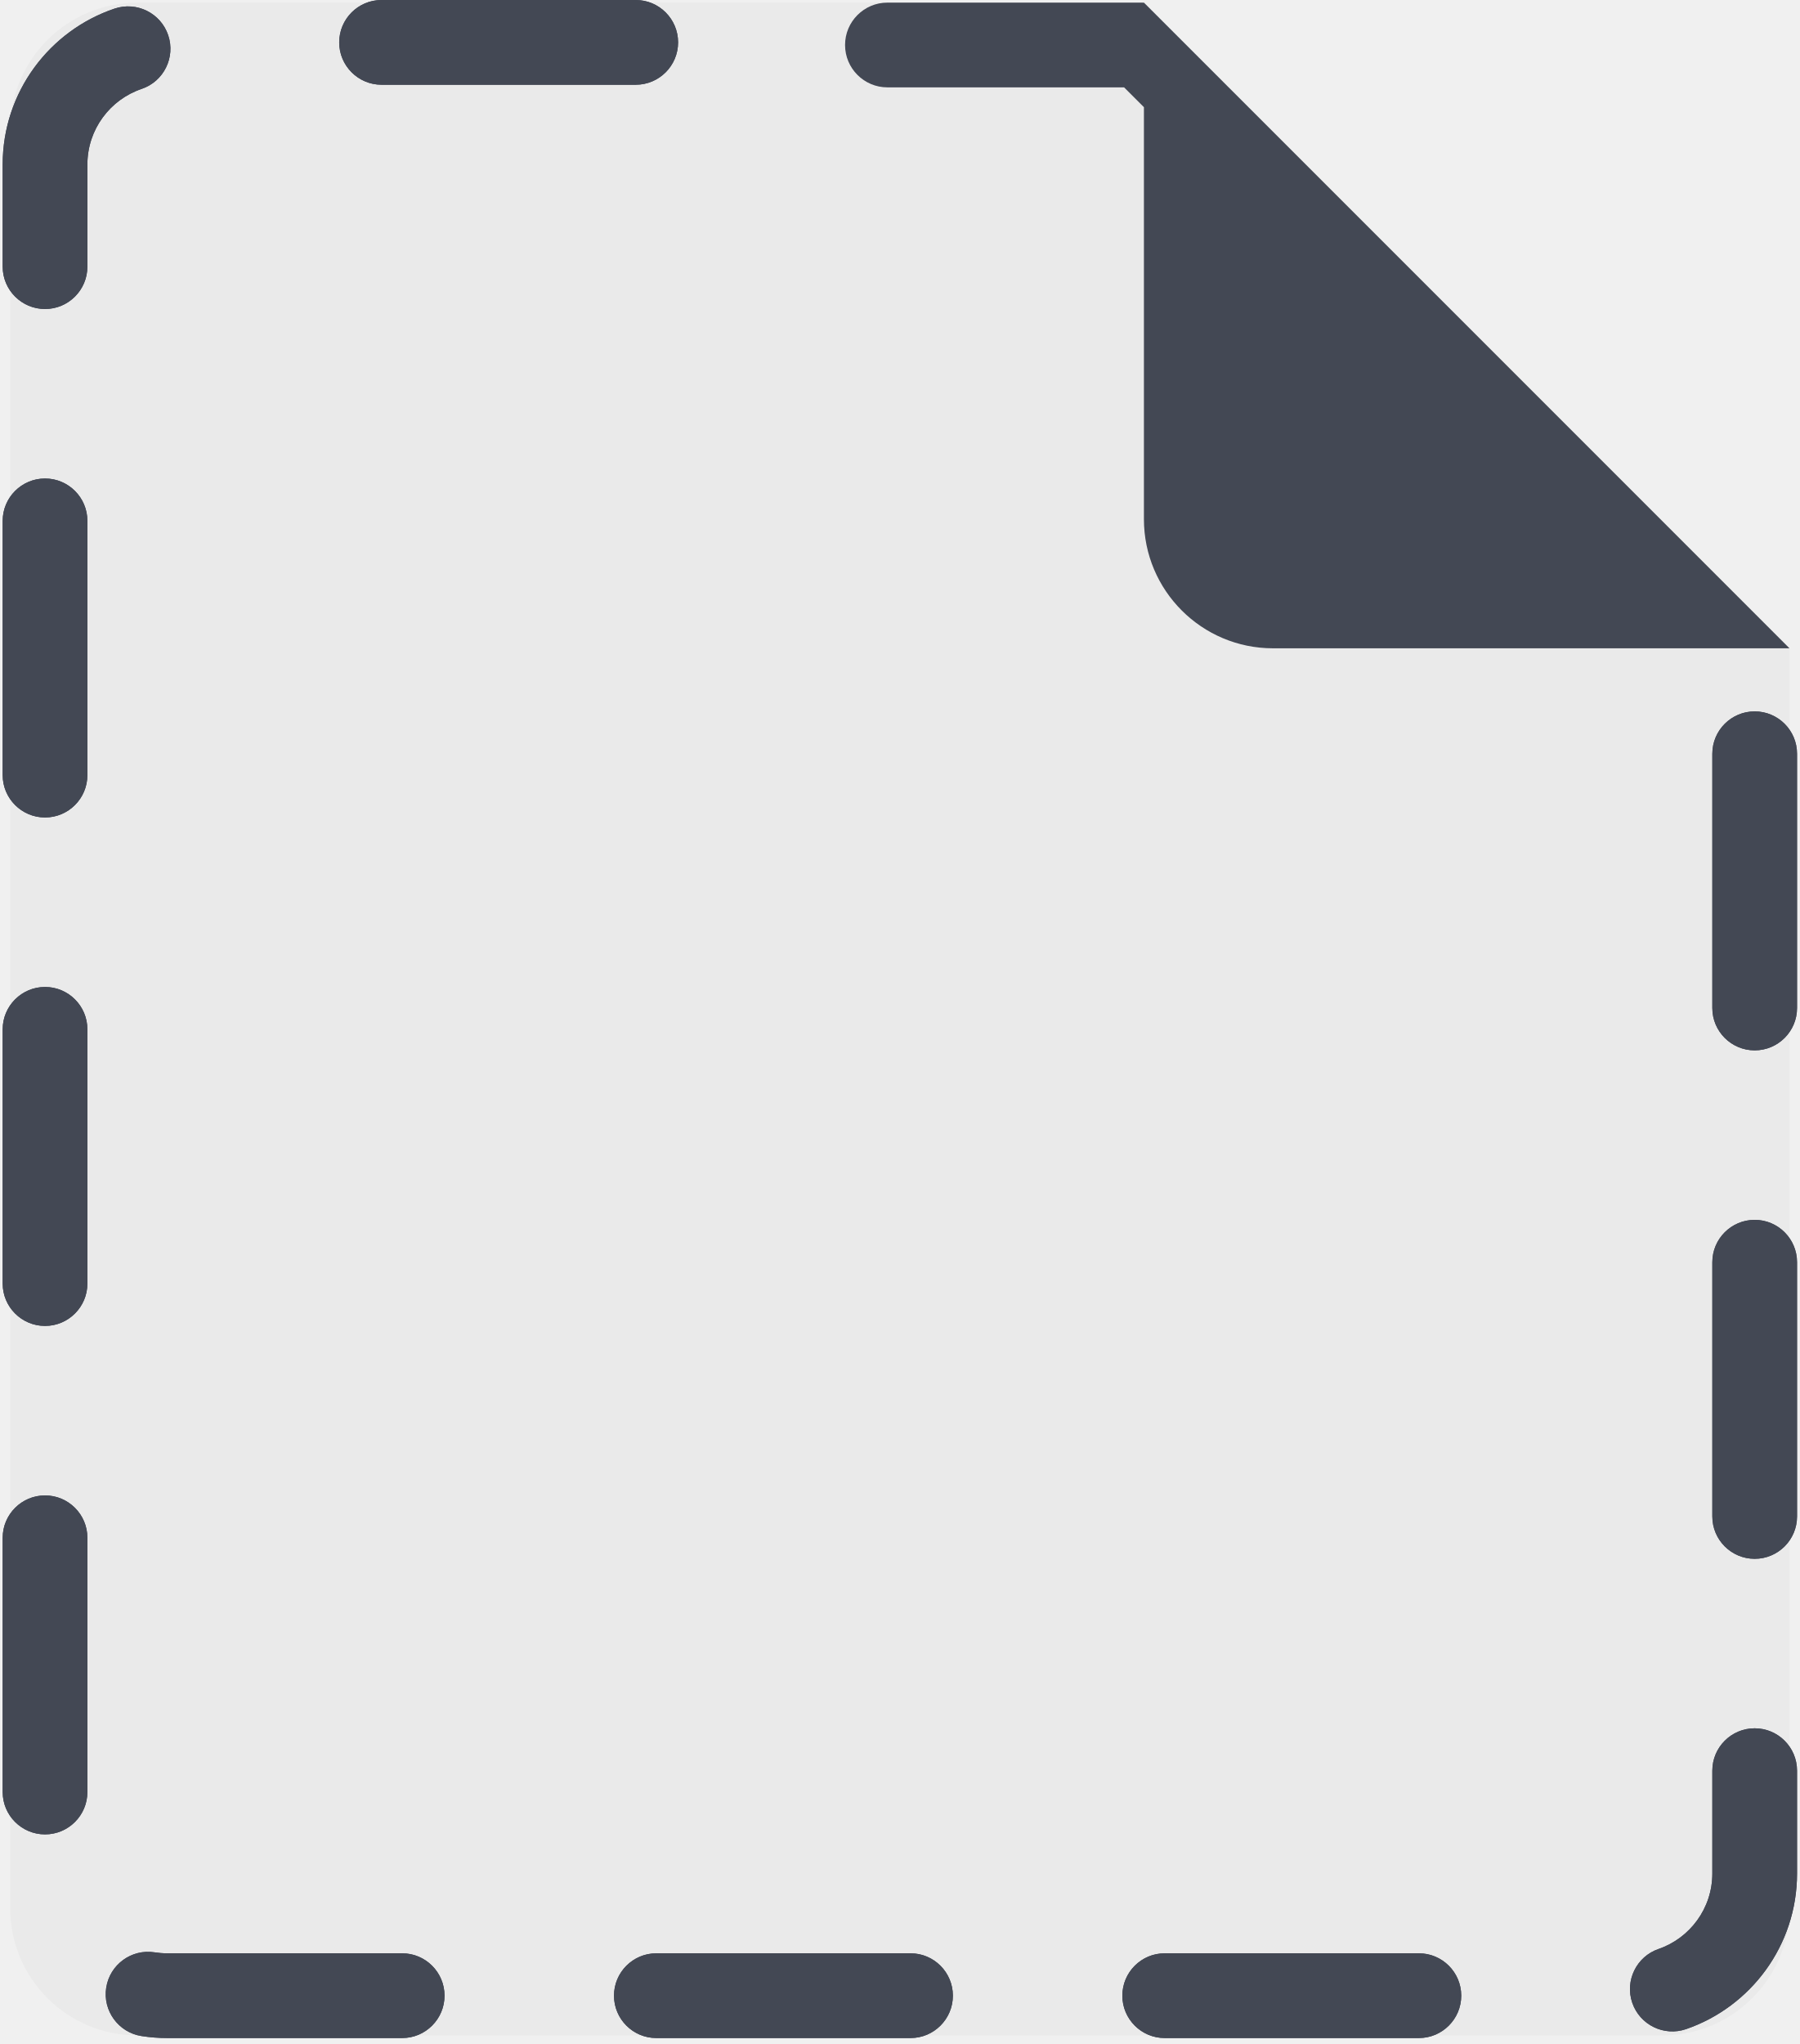
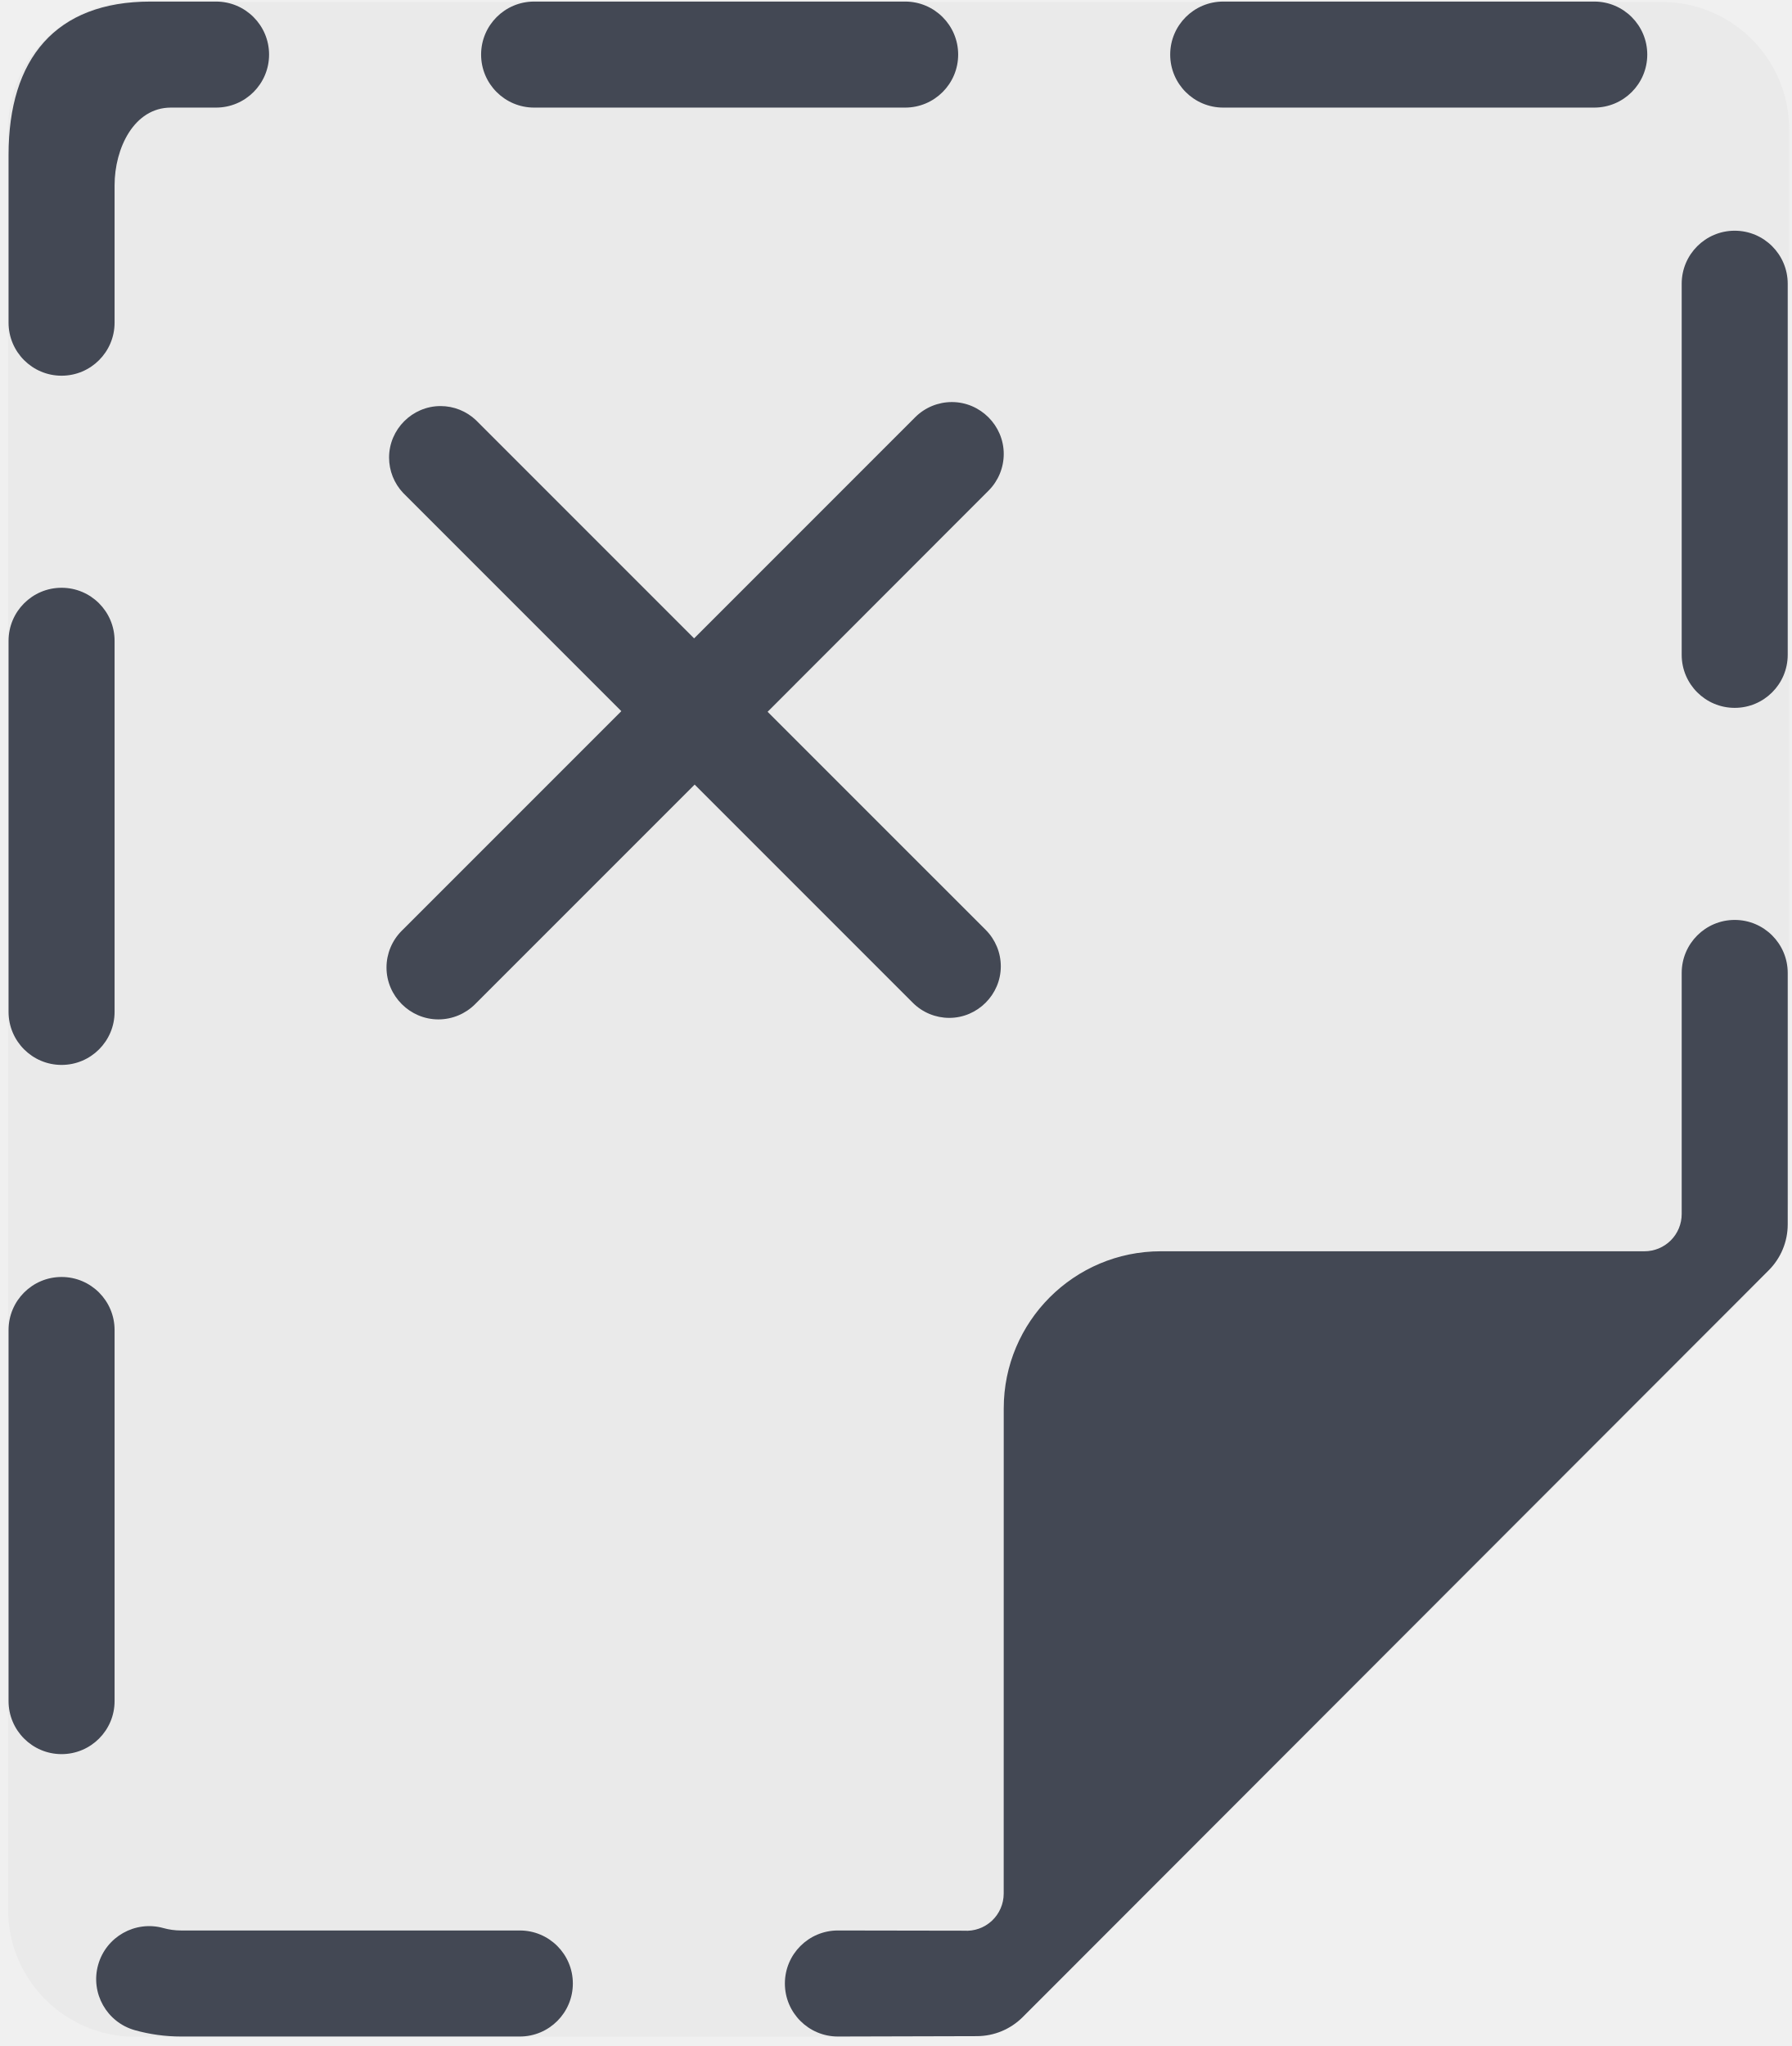
- <svg xmlns="http://www.w3.org/2000/svg" width="177" height="201" viewBox="574 0 177 201" version="1.1" xml:space="preserve" style="fill-rule:evenodd;clip-rule:evenodd;stroke-linejoin:round;stroke-miterlimit:2;">
-   <g transform="matrix(1,0,0,1,-105.4103,-108.9382)">
-     <g transform="matrix(1,0,0,1,-1034.747,-1597.941)">
-       <g transform="matrix(0.195312,0,0,0.195312,1140.157,1707.137)">
-         <path d="M704,0L192,0C156.672,0 128,28.672 128,64L128,384L704,384C739.328,384 768,412.672 768,448L768,863.744C768,899.072 739.328,927.744 704,927.744L128,927.744L128,959.488C128,994.816 156.672,1023.488 192,1023.488L960,1023.488C995.328,1023.488 1024,994.816 1024,959.488L1024,319.488L704,0Z" style="fill:rgb(234,234,234);fill-rule:nonzero;" />
-       </g>
-       <g transform="matrix(0.195312,0,0,0.195312,1140.157,1707.137)">
-         <path d="M704,0L704,256C704,291.328 732.672,320 768,320L1024,320L704,0Z" style="fill:rgb(67,72,84);fill-rule:nonzero;" />
-       </g>
-       <g transform="matrix(0.195312,0,0,0.195312,1140.157,1707.137)">
-         <path d="M768,320L1024,576L1024,320L768,320Z" style="fill-opacity:0.1;fill-rule:nonzero;" />
-       </g>
-       <g transform="matrix(0.195312,0,0,0.195312,1140.157,1707.137)">
-         <path d="M704,832C704,849.92 689.664,863.744 672.256,863.744L31.744,863.744C13.824,863.744 0,849.408 0,832L0,480.256C0,462.336 14.336,448.512 31.744,448.512L671.744,448.512C689.664,448.512 703.488,462.848 703.488,480.256L703.488,832L704,832Z" style="fill:rgb(205,64,80);fill-rule:nonzero;" />
-       </g>
-       <g transform="matrix(0.869328,0,0,0.869328,149.0849,239.2273)">
-         <text x="1155.992px" y="1858.079px" style="font-family:'Helvetica-Bold', 'Helvetica';font-weight:700;font-size:61.441px;fill:white;">PDF</text>
-       </g>
-     </g>
-     <g transform="matrix(1,0,0,1,-1017.513,-1597.941)">
-       <g transform="matrix(0.195312,0,0,-0.195312,1397.554,1907.037)">
-         <path d="M628.894,0L192,0C156.672,0 128,28.672 128,64L128,959.488C128,994.816 156.672,1023.488 192,1023.488L960,1023.488C995.328,1023.488 1024,994.816 1024,959.488L1024,395.106L628.894,0Z" style="fill:rgb(234,234,234);fill-rule:nonzero;" />
-       </g>
-       <g transform="matrix(0.241153,0,0,-0.241153,1350.613,1907.037)">
-         <path d="M704,0L704,256C704,291.328 732.672,320 768,320L1024,320L704,0Z" style="fill:rgb(67,72,84);fill-rule:nonzero;" />
-       </g>
-       <g transform="matrix(0.803004,0,0,0.814867,285.4179,323.2393)">
-         <path d="M1558.844,1738.04C1560.983,1738.04 1563.034,1738.878 1564.546,1740.368C1566.059,1741.858 1566.908,1743.88 1566.908,1745.988C1566.908,1745.988 1566.908,1745.989 1566.908,1745.99C1566.908,1748.097 1566.059,1750.119 1564.546,1751.609C1563.034,1753.1 1560.983,1753.937 1558.844,1753.937C1537.282,1753.937 1478.479,1753.937 1456.917,1753.937C1454.778,1753.937 1452.727,1753.1 1451.215,1751.609C1449.702,1750.119 1448.852,1748.097 1448.852,1745.99C1448.852,1745.989 1448.852,1745.988 1448.852,1745.988C1448.852,1743.88 1449.702,1741.858 1451.215,1740.368C1452.727,1738.878 1454.778,1738.04 1456.917,1738.04C1478.479,1738.04 1537.282,1738.04 1558.844,1738.04Z" style="fill:rgb(67,72,84);" />
-       </g>
-       <g transform="matrix(1,0,0,0.814867,0,353.7883)">
-         <path d="M1560.432,1738.04C1562.15,1738.04 1563.797,1738.878 1565.012,1740.368C1566.226,1741.858 1566.908,1743.88 1566.908,1745.988C1566.908,1745.988 1566.908,1745.989 1566.908,1745.99C1566.908,1748.097 1566.226,1750.119 1565.012,1751.609C1563.797,1753.1 1562.15,1753.937 1560.432,1753.937C1539.827,1753.937 1475.933,1753.937 1455.328,1753.937C1453.611,1753.937 1451.964,1753.1 1450.749,1751.609C1449.535,1750.119 1448.852,1748.097 1448.852,1745.99C1448.852,1745.989 1448.852,1745.988 1448.852,1745.988C1448.852,1743.88 1449.535,1741.858 1450.749,1740.368C1451.964,1738.878 1453.611,1738.04 1455.328,1738.04C1475.933,1738.04 1539.827,1738.04 1560.432,1738.04Z" style="fill:rgb(67,72,84);" />
-       </g>
-       <g transform="matrix(0.471458,0,0,0.814867,765.7792,384.3372)">
-         <path d="M1553.172,1738.04C1556.815,1738.04 1560.309,1738.878 1562.885,1740.368C1565.461,1741.858 1566.908,1743.88 1566.908,1745.988C1566.908,1745.988 1566.908,1745.989 1566.908,1745.99C1566.908,1748.097 1565.461,1750.119 1562.885,1751.609C1560.309,1753.1 1556.815,1753.937 1553.172,1753.937C1530.453,1753.937 1485.308,1753.937 1462.589,1753.937C1458.946,1753.937 1455.452,1753.1 1452.876,1751.609C1450.3,1750.119 1448.852,1748.097 1448.852,1745.99C1448.852,1745.989 1448.852,1745.988 1448.852,1745.988C1448.852,1743.88 1450.3,1741.858 1452.876,1740.368C1455.452,1738.878 1458.946,1738.04 1462.589,1738.04C1485.308,1738.04 1530.453,1738.04 1553.172,1738.04Z" style="fill:rgb(67,72,84);" />
-       </g>
-     </g>
-     <g transform="matrix(1,0,0,1,-1034.747,-1597.941)">
-       <g transform="matrix(0.195312,0,0,0.195312,1690.164,1707.137)">
-         <path d="M697.738,0C698.129,-0 698.519,0.011 698.907,0.032L698.941,0.034L1024,325.093L1024,959.488C1024,994.816 995.328,1023.488 960,1023.488L192,1023.488C156.672,1023.488 128,994.816 128,959.488L128,64C128,28.672 156.672,0 192,0L697.738,0Z" style="fill:rgb(234,234,234);fill-rule:nonzero;" />
-       </g>
-       <g transform="matrix(0.187673,0,0,0.187673,1694.564,1711.046)">
-         <path d="M437.579,-22.202C449.832,-22.202 459.781,-12.253 459.781,0C459.781,12.253 449.832,22.202 437.579,22.202L304.369,22.202C292.115,22.202 282.167,12.253 282.167,0C282.167,-12.253 292.115,-22.202 304.369,-22.202L437.579,-22.202ZM164.417,-17.684C176.026,-21.606 188.635,-15.365 192.557,-3.756C196.478,7.853 190.238,20.462 178.629,24.384C162.106,29.966 150.202,45.601 150.202,64L150.202,117.515C150.202,129.768 140.253,139.716 128,139.716C115.747,139.716 105.798,129.768 105.798,117.515L105.798,64C105.798,26.063 130.348,-6.174 164.417,-17.684ZM105.798,250.725C105.798,238.472 115.747,228.523 128,228.523C140.253,228.523 150.202,238.472 150.202,250.725L150.202,383.935C150.202,396.189 140.253,406.137 128,406.137C115.747,406.137 105.798,396.189 105.798,383.935L105.798,250.725ZM105.798,517.146C105.798,504.893 115.747,494.944 128,494.944C140.253,494.944 150.202,504.893 150.202,517.146L150.202,650.356C150.202,662.61 140.253,672.558 128,672.558C115.747,672.558 105.798,662.61 105.798,650.356L105.798,517.146ZM105.798,783.566C105.798,771.313 115.747,761.365 128,761.365C140.253,761.365 150.202,771.313 150.202,783.566L150.202,916.776C150.202,929.03 140.253,938.978 128,938.978C115.747,938.978 105.798,929.03 105.798,916.776L105.798,783.566ZM178.557,1044.643C166.452,1042.742 158.168,1031.37 160.069,1019.265C161.971,1007.16 173.342,998.876 185.447,1000.778C187.583,1001.113 189.771,1001.286 192,1001.286L315.172,1001.286C327.425,1001.286 337.374,1011.235 337.374,1023.488C337.374,1035.741 327.425,1045.69 315.172,1045.69L192,1045.69C187.427,1045.69 182.937,1045.331 178.557,1044.643ZM448.382,1045.69C436.128,1045.69 426.18,1035.741 426.18,1023.488C426.18,1011.235 436.128,1001.286 448.382,1001.286L581.591,1001.286C593.845,1001.286 603.793,1011.235 603.793,1023.488C603.793,1035.741 593.845,1045.69 581.591,1045.69L448.382,1045.69ZM714.802,1045.69C702.548,1045.69 692.6,1035.741 692.6,1023.488C692.6,1011.235 702.548,1001.286 714.802,1001.286L848.012,1001.286C860.265,1001.286 870.213,1011.235 870.213,1023.488C870.213,1035.741 860.265,1045.69 848.012,1045.69L714.802,1045.69ZM988.069,1041.006C976.484,1044.997 963.837,1038.832 959.846,1027.247C955.855,1015.662 962.02,1003.016 973.605,999.024C990.006,993.374 1001.798,977.8 1001.798,959.488L1001.798,905.593C1001.798,893.34 1011.747,883.392 1024,883.392C1036.253,883.392 1046.202,893.34 1046.202,905.593L1046.202,959.488C1046.202,997.244 1021.885,1029.356 988.069,1041.006ZM1046.202,772.383C1046.202,784.637 1036.253,794.585 1024,794.585C1011.747,794.585 1001.798,784.637 1001.798,772.383L1001.798,639.173C1001.798,626.92 1011.747,616.972 1024,616.972C1036.253,616.972 1046.202,626.92 1046.202,639.173L1046.202,772.383ZM1046.202,505.963C1046.202,518.217 1036.253,528.165 1024,528.165C1011.747,528.165 1001.798,518.217 1001.798,505.963L1001.798,372.753C1001.798,360.499 1011.747,350.551 1024,350.551C1036.253,350.551 1046.202,360.499 1046.202,372.753L1046.202,505.963Z" style="fill:rgb(67,72,84);" />
-       </g>
-       <g transform="matrix(0.187673,0,0,0.187673,1694.564,1711.046)">
-         <path d="M437.579,-22.202C449.832,-22.202 459.781,-12.253 459.781,0C459.781,12.253 449.832,22.202 437.579,22.202L304.369,22.202C292.115,22.202 282.167,12.253 282.167,0C282.167,-12.253 292.115,-22.202 304.369,-22.202L437.579,-22.202ZM164.417,-17.684C176.026,-21.606 188.635,-15.365 192.557,-3.756C196.478,7.853 190.238,20.462 178.629,24.384C162.106,29.966 150.202,45.601 150.202,64L150.202,117.515C150.202,129.768 140.253,139.716 128,139.716C115.747,139.716 105.798,129.768 105.798,117.515L105.798,64C105.798,26.063 130.348,-6.174 164.417,-17.684ZM105.798,250.725C105.798,238.472 115.747,228.523 128,228.523C140.253,228.523 150.202,238.472 150.202,250.725L150.202,383.935C150.202,396.189 140.253,406.137 128,406.137C115.747,406.137 105.798,396.189 105.798,383.935L105.798,250.725ZM105.798,517.146C105.798,504.893 115.747,494.944 128,494.944C140.253,494.944 150.202,504.893 150.202,517.146L150.202,650.356C150.202,662.61 140.253,672.558 128,672.558C115.747,672.558 105.798,662.61 105.798,650.356L105.798,517.146ZM105.798,783.566C105.798,771.313 115.747,761.365 128,761.365C140.253,761.365 150.202,771.313 150.202,783.566L150.202,916.776C150.202,929.03 140.253,938.978 128,938.978C115.747,938.978 105.798,929.03 105.798,916.776L105.798,783.566ZM178.557,1044.643C166.452,1042.742 158.168,1031.37 160.069,1019.265C161.971,1007.16 173.342,998.876 185.447,1000.778C187.583,1001.113 189.771,1001.286 192,1001.286L315.172,1001.286C327.425,1001.286 337.374,1011.235 337.374,1023.488C337.374,1035.741 327.425,1045.69 315.172,1045.69L192,1045.69C187.427,1045.69 182.937,1045.331 178.557,1044.643ZM448.382,1045.69C436.128,1045.69 426.18,1035.741 426.18,1023.488C426.18,1011.235 436.128,1001.286 448.382,1001.286L581.591,1001.286C593.845,1001.286 603.793,1011.235 603.793,1023.488C603.793,1035.741 593.845,1045.69 581.591,1045.69L448.382,1045.69ZM714.802,1045.69C702.548,1045.69 692.6,1035.741 692.6,1023.488C692.6,1011.235 702.548,1001.286 714.802,1001.286L848.012,1001.286C860.265,1001.286 870.213,1011.235 870.213,1023.488C870.213,1035.741 860.265,1045.69 848.012,1045.69L714.802,1045.69ZM988.069,1041.006C976.484,1044.997 963.837,1038.832 959.846,1027.247C955.855,1015.662 962.02,1003.016 973.605,999.024C990.006,993.374 1001.798,977.8 1001.798,959.488L1001.798,905.593C1001.798,893.34 1011.747,883.392 1024,883.392C1036.253,883.392 1046.202,893.34 1046.202,905.593L1046.202,959.488C1046.202,997.244 1021.885,1029.356 988.069,1041.006ZM1046.202,772.383C1046.202,784.637 1036.253,794.585 1024,794.585C1011.747,794.585 1001.798,784.637 1001.798,772.383L1001.798,639.173C1001.798,626.92 1011.747,616.972 1024,616.972C1036.253,616.972 1046.202,626.92 1046.202,639.173L1046.202,772.383ZM1046.202,505.963C1046.202,518.217 1036.253,528.165 1024,528.165C1011.747,528.165 1001.798,518.217 1001.798,505.963L1001.798,372.753C1001.798,360.499 1011.747,350.551 1024,350.551C1036.253,350.551 1046.202,360.499 1046.202,372.753L1046.202,505.963Z" style="fill:rgb(67,72,84);" />
-       </g>
-       <g transform="matrix(0.198421,0,0,0.198421,1687.226,1706.879)">
-         <path d="M704.033,0.033C704.022,0.033 704.011,0.032 704,0.031L704,0L704.033,0.033Z" style="fill:rgb(67,72,84);fill-rule:nonzero;" />
-       </g>
-       <g transform="matrix(1,0,0,1,-0.245164,0.25736)">
-         <path d="M1826.914,1717.162L1824.962,1715.213L1801.686,1715.213C1799.386,1715.213 1797.519,1713.346 1797.519,1711.046C1797.519,1708.746 1799.386,1706.879 1801.686,1706.879L1826.686,1706.879C1826.762,1706.879 1826.839,1706.881 1826.914,1706.886C1826.917,1706.886 1826.919,1706.886 1826.921,1706.886L1890.409,1770.374L1839.613,1770.374C1832.603,1770.374 1826.914,1764.685 1826.914,1757.675L1826.914,1717.162Z" style="fill:rgb(67,72,84);" />
-       </g>
-     </g>
+ <svg xmlns="http://www.w3.org/2000/svg" width="176" height="201" viewBox="671 109 176 201" version="1.1" xml:space="preserve" style="fill-rule:evenodd;clip-rule:evenodd;stroke-linejoin:round;stroke-miterlimit:2;">
+   <g transform="matrix(0.195312,0,0,0.195312,105.4103,109.1956)">
+     <path d="M128,927.744L705.015,927.744C739.569,927.744 767.622,899.691 767.622,865.137L767.622,446.863C767.622,412.309 739.569,384.256 705.015,384.256L128,384.256L128,64C128,28.672 156.672,0 192,0L672.253,0C692.582,0 712.08,8.067 726.467,22.431C785.18,81.05 942.712,238.33 1001.482,297.006C1015.899,311.4 1024,330.936 1024,351.307C1024,480.566 1024,959.488 1024,959.488C1024,994.816 995.328,1023.488 960,1023.488L192,1023.488C156.672,1023.488 128,994.816 128,959.488L128,927.744Z" style="fill:rgb(234,234,234);fill-rule:nonzero;" />
+   </g>
+   <g transform="matrix(0.195312,0,0,0.195312,105.4103,109.1956)">
+     <path d="M704,0L1024,319.488L1024,320L704,0Z" style="fill:rgb(67,72,84);" />
+   </g>
+   <g transform="matrix(0.195312,0,0,0.195312,105.4103,109.1956)">
+     <path d="M768,320L1024,576L1024,320L768,320Z" style="fill-opacity:0.1;fill-rule:nonzero;" />
+   </g>
+   <path d="M130.41,184.246L130.41,121.696C130.41,114.796 136.01,109.196 142.91,109.196L239.514,109.196C241.689,109.196 243.774,110.059 245.312,111.597L303.009,169.294C304.546,170.832 305.41,172.917 305.41,175.092L305.41,296.596C305.41,303.496 299.81,309.096 292.91,309.096L142.91,309.096C136.01,309.096 130.41,303.496 130.41,296.596L130.41,290.396L136.66,290.396L136.66,296.596C136.66,300.046 139.46,302.846 142.91,302.846L292.91,302.846C296.36,302.846 299.16,300.046 299.16,296.596L299.16,174.851C299.16,174.014 298.828,173.211 298.236,172.62C297.644,172.028 296.842,171.696 296.005,171.696L255.41,171.696C248.51,171.696 242.91,166.096 242.91,159.196L242.91,118.601C242.91,116.858 241.498,115.446 239.755,115.446L142.91,115.446C139.46,115.446 136.66,118.246 136.66,121.696L136.66,184.246L130.41,184.246Z" style="fill:rgb(67,72,84);" />
+   <g transform="matrix(0.195312,0,0,0.195312,105.4103,109.1956)">
+     <path d="M704,832C704,849.92 689.664,863.744 672.256,863.744L31.744,863.744C13.824,863.744 0,849.408 0,832L0,480.256C0,462.336 14.336,448.512 31.744,448.512L671.744,448.512C689.664,448.512 703.488,462.848 703.488,480.256L703.488,832L704,832Z" style="fill:rgb(205,64,80);fill-rule:nonzero;" />
+   </g>
+   <g transform="matrix(0.869328,0,0,0.869328,-885.6622,-1358.714)">
+     <text x="1155.992px" y="1858.079px" style="font-family:'Helvetica-Bold', 'Helvetica';font-weight:700;font-size:61.441px;fill:white;">PDF</text>
+   </g>
+   <g transform="matrix(0.195312,0,0,-0.195312,380.0414,309.0956)">
+     <path d="M656.186,27.292C638.711,9.817 615.011,-0 590.298,0C483.517,0 192,0 192,0C156.672,0 128,28.672 128,64L128,959.488C128,994.816 156.672,1023.488 192,1023.488L960,1023.488C995.328,1023.488 1024,994.816 1024,959.488L1024,433.702C1024,408.989 1014.183,385.289 996.708,367.814C924.401,295.507 728.493,99.599 656.186,27.292Z" style="fill:rgb(234,234,234);fill-rule:nonzero;" />
+   </g>
+   <g transform="matrix(0.195312,0,0,-0.195312,646.7931,309.0956)">
+     <path d="M649.635,20.741C636.355,7.461 618.343,-0 599.562,0C501.618,0 192,0 192,0C156.672,0 128,28.672 128,64L128,959.488C128,994.816 156.672,1023.488 192,1023.488L960,1023.488C995.328,1023.488 1024,994.816 1024,959.488L1024,424.438C1024,405.657 1016.539,387.645 1003.259,374.365C935.008,306.114 717.886,88.992 649.635,20.741Z" style="fill:rgb(234,234,234);fill-rule:nonzero;" />
+   </g>
+   <g transform="matrix(0.183478,-0,0,-0.185149,653.5647,303.8596)">
+     <path d="M373.415,28.13C389.082,28.13 401.801,15.526 401.801,0C401.801,-15.526 389.082,-28.13 373.415,-28.13L192,-28.13C183.443,-28.13 175.157,-26.963 167.289,-24.788C152.199,-20.614 143.366,-5.085 147.578,9.869C151.789,24.823 167.46,33.576 182.55,29.403C185.558,28.571 188.728,28.13 192,28.13L373.415,28.13ZM156.387,149.835C156.387,134.309 143.667,121.705 128,121.705C112.333,121.705 99.613,134.309 99.613,149.835L99.613,346.748C99.613,362.274 112.333,374.879 128,374.879C143.667,374.879 156.387,362.274 156.387,346.748L156.387,149.835ZM156.387,515.53C156.387,500.005 143.667,487.4 128,487.4C112.333,487.4 99.613,500.005 99.613,515.53L99.613,712.444C99.613,727.969 112.333,740.574 128,740.574C143.667,740.574 156.387,727.969 156.387,712.444L156.387,515.53ZM156.387,881.226C156.387,865.701 143.667,853.096 128,853.096C112.333,853.096 99.613,865.701 99.613,881.226L99.613,970.29C99.613,1021.216 124.723,1051.618 175.649,1051.618L210.737,1051.618C226.404,1051.618 239.124,1039.014 239.124,1023.488C239.124,1007.962 226.404,995.358 210.737,995.358L186.55,995.358C166.82,995.358 156.387,973.817 156.387,954.087L156.387,881.226ZM381.056,995.358C365.389,995.358 352.669,1007.962 352.669,1023.488C352.669,1039.014 365.389,1051.618 381.056,1051.618L579.762,1051.618C595.429,1051.618 608.149,1039.014 608.149,1023.488C608.149,1007.962 595.429,995.358 579.762,995.358L381.056,995.358ZM750.082,995.358C734.415,995.358 721.695,1007.962 721.695,1023.488C721.695,1039.014 734.415,1051.618 750.082,1051.618L948.789,1051.618C964.456,1051.618 977.175,1039.014 977.175,1023.488C977.175,1007.962 964.456,995.358 948.789,995.358L750.082,995.358ZM995.613,901.899C995.613,917.425 1008.333,930.029 1024,930.029C1039.667,930.029 1052.387,917.425 1052.387,901.899L1052.387,704.985C1052.387,689.46 1039.667,676.855 1024,676.855C1008.333,676.855 995.613,689.46 995.613,704.985L995.613,901.899Z" style="fill:rgb(67,72,84);" />
+   </g>
+   <path d="M505.572,306.396C503.843,308.125 501.499,309.096 499.055,309.096C482.475,309.096 417.541,309.096 417.541,309.096C410.641,309.096 405.041,303.496 405.041,296.596L405.041,121.696C405.041,114.796 410.641,109.196 417.541,109.196L567.541,109.196C574.441,109.196 580.041,114.796 580.041,121.696L580.041,228.109C580.041,230.553 579.07,232.897 577.342,234.626C565.414,246.554 517.5,294.468 505.572,306.396ZM518.306,231.926C518.306,231.926 559.035,231.925 570.702,231.925C572.408,231.925 573.791,230.542 573.791,228.836C573.791,210.973 573.791,121.696 573.791,121.696C573.791,118.246 570.991,115.446 567.541,115.446L417.541,115.446C414.091,115.446 411.291,118.246 411.291,121.696L411.291,296.596C411.291,300.046 414.091,302.846 417.541,302.846C417.541,302.846 484.495,302.846 499.8,302.846C500.62,302.846 501.406,302.52 501.985,301.94C502.564,301.361 502.89,300.575 502.889,299.755C502.886,288.086 502.872,247.36 502.872,247.36C502.872,238.841 509.787,231.926 518.306,231.926Z" style="fill:rgb(67,72,84);" />
+   <path d="M771.485,307.163C770.293,308.355 768.677,309.028 766.991,309.032C762.381,309.044 753.328,309.068 753.328,309.068C750.454,309.068 748.12,306.734 748.12,303.86C748.12,300.985 750.454,298.651 753.328,298.651C753.328,298.651 760.888,298.658 765.71,298.672C766.721,298.743 767.716,298.391 768.458,297.699C769.199,297.008 769.62,296.04 769.62,295.027C769.624,283.281 769.624,247.36 769.624,247.36C769.624,238.841 776.538,231.926 785.058,231.926L832.58,231.926C833.55,231.927 834.481,231.541 835.167,230.855C835.853,230.169 836.238,229.239 836.238,228.268C836.238,220.818 836.238,204.582 836.238,204.582C836.238,201.708 838.572,199.374 841.446,199.374C844.321,199.374 846.655,201.708 846.655,204.582L846.655,229.287C846.655,230.977 845.984,232.598 844.789,233.793C834.228,244.364 782.034,296.604 771.485,307.163Z" style="fill:rgb(67,72,84);" />
+   <g transform="matrix(0.803004,0,0,0.814867,-732.095,-1274.702)">
+     <path d="M1558.844,1738.04C1560.983,1738.04 1563.034,1738.878 1564.546,1740.368C1566.059,1741.858 1566.908,1743.88 1566.908,1745.988C1566.908,1745.988 1566.908,1745.989 1566.908,1745.99C1566.908,1748.097 1566.059,1750.119 1564.546,1751.609C1563.034,1753.1 1560.983,1753.937 1558.844,1753.937C1537.282,1753.937 1478.479,1753.937 1456.917,1753.937C1454.778,1753.937 1452.727,1753.1 1451.215,1751.609C1449.702,1750.119 1448.852,1748.097 1448.852,1745.99C1448.852,1745.989 1448.852,1745.988 1448.852,1745.988C1448.852,1743.88 1449.702,1741.858 1451.215,1740.368C1452.727,1738.878 1454.778,1738.04 1456.917,1738.04C1478.479,1738.04 1537.282,1738.04 1558.844,1738.04Z" style="fill:rgb(67,72,84);" />
+   </g>
+   <g transform="matrix(1,0,0,0.814867,-1017.513,-1244.153)">
+     <path d="M1560.432,1738.04C1562.15,1738.04 1563.797,1738.878 1565.012,1740.368C1566.226,1741.858 1566.908,1743.88 1566.908,1745.988C1566.908,1745.988 1566.908,1745.989 1566.908,1745.99C1566.908,1748.097 1566.226,1750.119 1565.012,1751.609C1563.797,1753.1 1562.15,1753.937 1560.432,1753.937C1539.827,1753.937 1475.933,1753.937 1455.328,1753.937C1453.611,1753.937 1451.964,1753.1 1450.749,1751.609C1449.535,1750.119 1448.852,1748.097 1448.852,1745.99C1448.852,1745.989 1448.852,1745.988 1448.852,1745.988C1448.852,1743.88 1449.535,1741.858 1450.749,1740.368C1451.964,1738.878 1453.611,1738.04 1455.328,1738.04C1475.933,1738.04 1539.827,1738.04 1560.432,1738.04Z" style="fill:rgb(67,72,84);" />
+   </g>
+   <g transform="matrix(0.471458,0,0,0.814867,-251.7336,-1213.604)">
+     <path d="M1553.172,1738.04C1556.815,1738.04 1560.309,1738.878 1562.885,1740.368C1565.461,1741.858 1566.908,1743.88 1566.908,1745.988C1566.908,1745.988 1566.908,1745.989 1566.908,1745.99C1566.908,1748.097 1565.461,1750.119 1562.885,1751.609C1560.309,1753.1 1556.815,1753.937 1553.172,1753.937C1530.453,1753.937 1485.308,1753.937 1462.589,1753.937C1458.946,1753.937 1455.452,1753.1 1452.876,1751.609C1450.3,1750.119 1448.852,1748.097 1448.852,1745.99C1448.852,1745.989 1448.852,1745.988 1448.852,1745.988C1448.852,1743.88 1450.3,1741.858 1452.876,1740.368C1455.452,1738.878 1458.946,1738.04 1462.589,1738.04C1485.308,1738.04 1530.453,1738.04 1553.172,1738.04Z" style="fill:rgb(67,72,84);" />
+   </g>
+   <g transform="matrix(0.059239,0,0,0.059239,708.9766,148.4876)">
+     <path d="M632.118,513.833L993.924,875.569C1009.917,891.59 1018.909,913.326 1018.909,935.964C1018.909,982.86 980.319,1021.45 933.423,1021.45C910.734,1021.45 888.952,1012.417 872.922,996.359L511.116,634.553L146.913,998.756C130.78,1014.889 108.876,1023.962 86.06,1023.962C38.849,1023.962 0,985.114 0,937.903C0,915.087 9.073,893.183 25.207,877.049L389.48,512.776L27.675,150.97C12.643,135.112 4.257,114.075 4.257,92.225C4.257,45.38 42.804,6.833 89.649,6.833C111.499,6.833 132.536,15.219 148.394,30.25L510.2,392.056L876.871,25.385C893.004,9.252 914.909,0.179 937.724,0.179C984.935,0.179 1023.784,39.027 1023.784,86.238C1023.784,109.054 1014.711,130.958 998.578,147.092L632.118,513.833Z" style="fill:rgb(67,72,84);fill-rule:nonzero;" />
  </g>
</svg>
